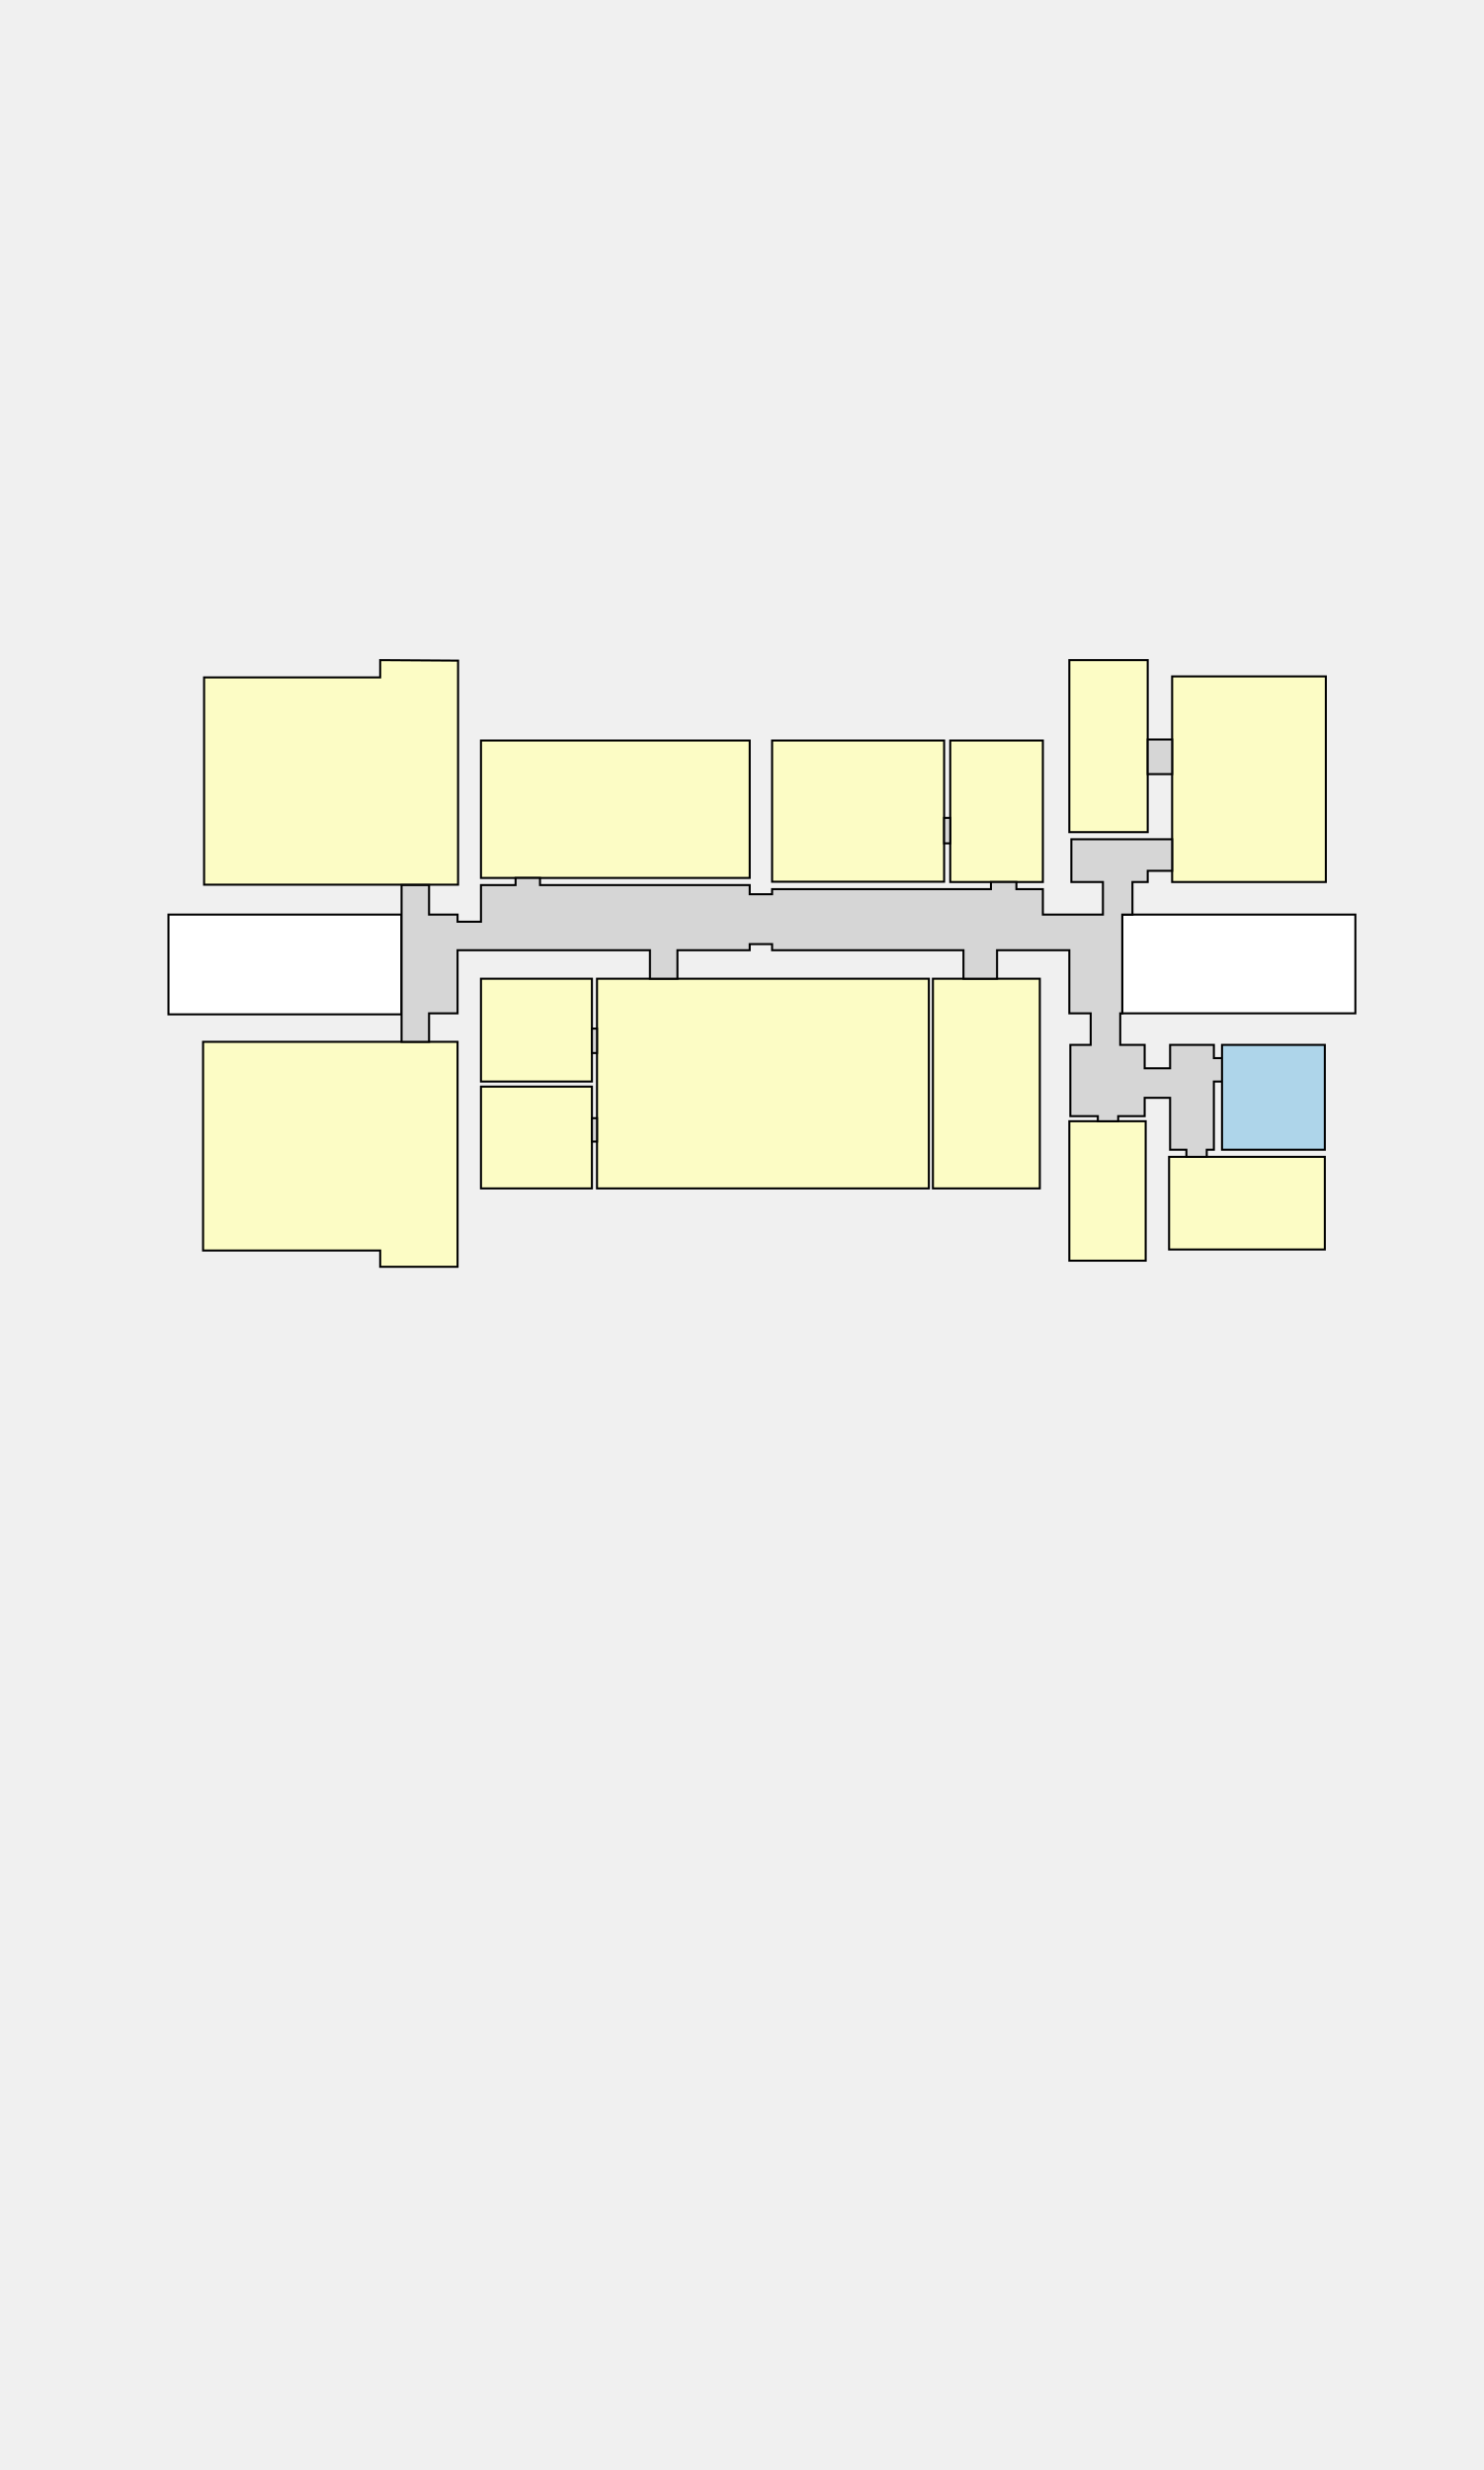
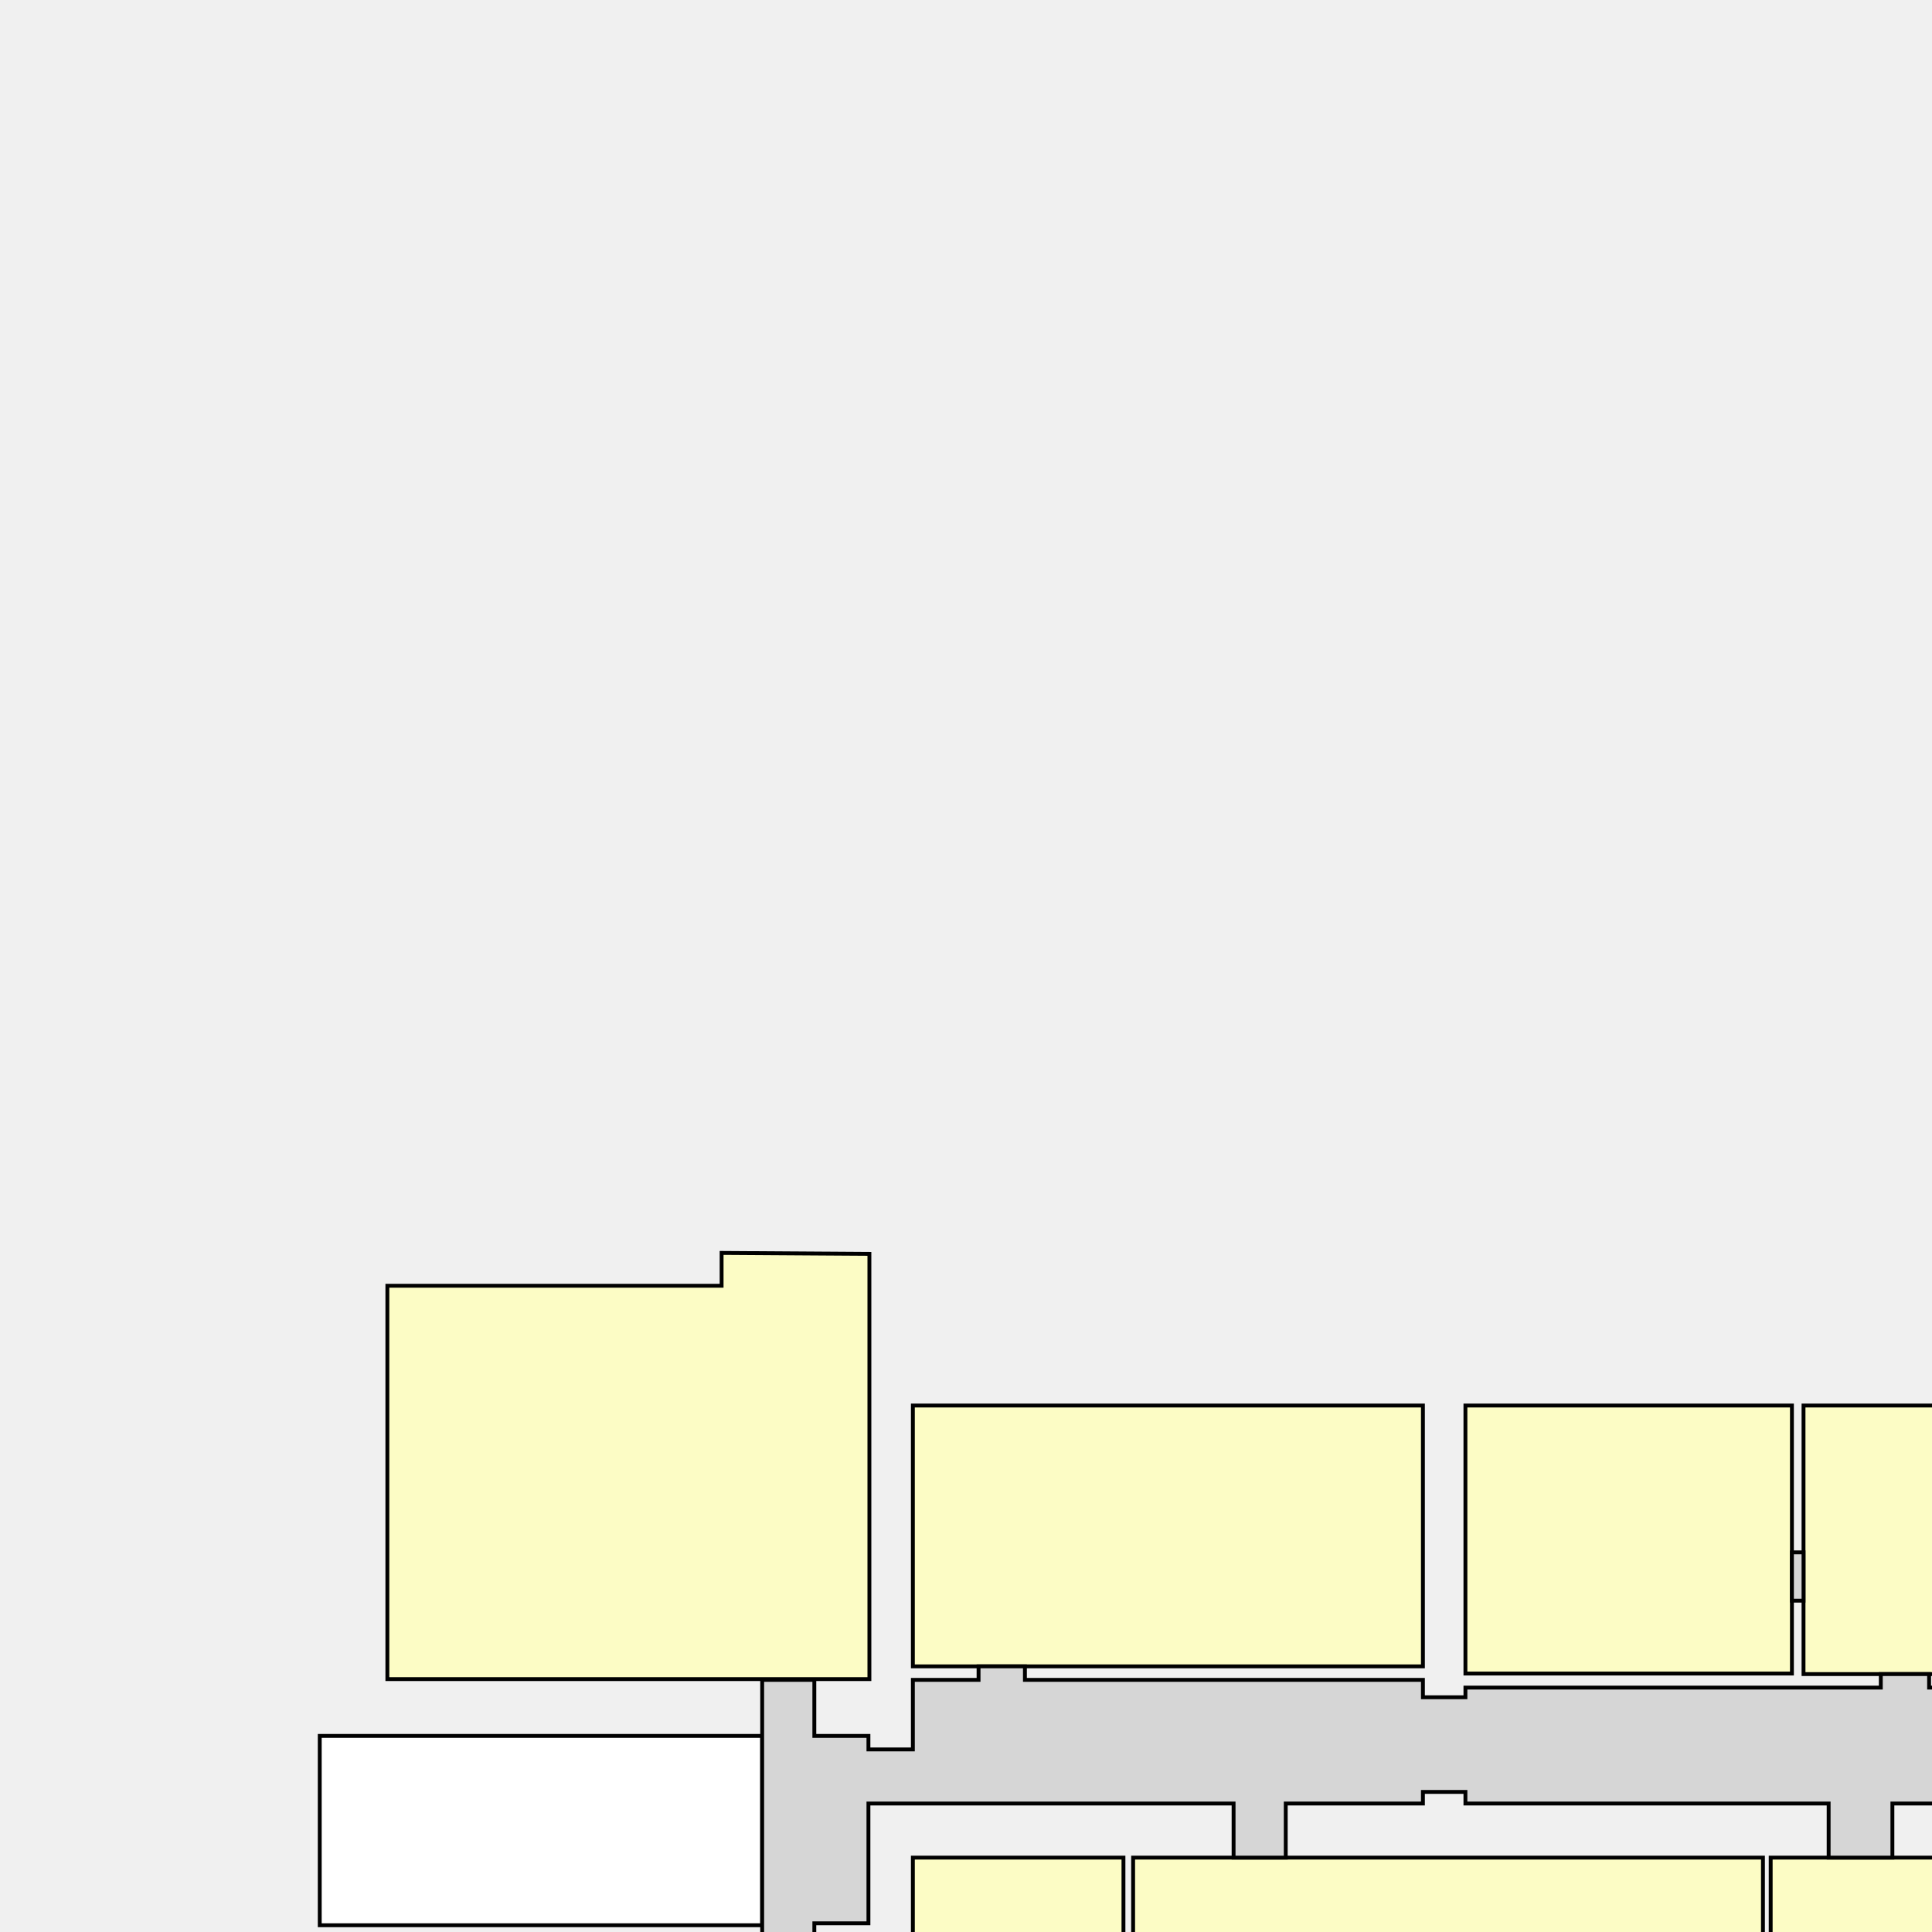
- <svg xmlns="http://www.w3.org/2000/svg" id="floor_5" viewBox="0 0 1457.32 2426.54">
+ <svg xmlns="http://www.w3.org/2000/svg" id="floor_5" viewBox="0 0 1000 1000">
  <defs>
    <style>
      .cls-1 {
        fill: #d6d6d6;
      }

      .cls-1, .cls-2, .cls-3, .cls-4 {
        stroke: #000;
        stroke-miterlimit: 10;
        stroke-width: 2px;
      }

      .cls-2 {
        fill: #fff;
      }

      .cls-3 {
        fill: #fcfcc5;
      }

      .cls-4 {
        fill: #aed5ea;
      }
    </style>
  </defs>
  <g id="building_4">
    <g id="rooms">
      <polygon id="room_4501" class="cls-3" points="450 649 450 665.5 450 869.11 200.5 869.11 200.5 665.5 373.5 665.5 373.5 648.5 450 649" />
      <rect id="room_4502" class="cls-3" x="472.5" y="727.5" width="264" height="135" />
      <rect id="room_4503-1" class="cls-3" x="758.5" y="727.5" width="169" height="138.72" />
      <rect id="room_4503" class="cls-3" x="933.5" y="727.5" width="91" height="139" />
      <polygon id="room_4509" class="cls-3" points="449.5 1023.5 449.5 1244.5 373.5 1244.5 373.5 1228.5 199.5 1228.5 199.5 1023.5 449.5 1023.5" />
      <rect id="room_4508-2" class="cls-3" x="472.5" y="961.5" width="109" height="101" />
      <rect id="room_4508-1" class="cls-3" x="472.5" y="1067.5" width="109" height="100" />
      <rect id="room_4508" class="cls-3" x="586.5" y="961.5" width="326" height="206" />
      <rect id="room_4507" class="cls-3" x="916.5" y="961.5" width="105" height="206" />
      <rect id="room_4506" class="cls-3" x="1050.5" y="1101.5" width="75" height="137" />
      <rect id="room_4505" class="cls-3" x="1148.5" y="1136.5" width="153" height="91" />
      <rect id="room_4504-1" class="cls-3" x="1050.5" y="648.5" width="77" height="169" />
      <rect id="room_4504" class="cls-3" x="1151.5" y="664.5" width="151" height="202" />
    </g>
    <rect id="staircase_4-5" class="cls-2" x="165.5" y="898.5" width="229" height="98" />
    <rect id="staircase_4-5-2" data-name="staircase_4-5" class="cls-2" x="1102.5" y="898.5" width="229" height="97" />
    <g id="hallway">
      <rect id="hallway-2" data-name="hallway" class="cls-1" x="927.5" y="803.5" width="6" height="25" />
      <polyline id="hallway-3" data-name="hallway" class="cls-1" points="1200.5 1062.5 1192.5 1062.5 1192.5 1129.5 1185.5 1129.5 1185.5 1136.5 1165.5 1136.5 1165.5 1129.5 1149.5 1129.5 1149.5 1078.5 1124.5 1078.5 1124.5 1096.5 1098.5 1096.5 1098.5 1101.5 1078.5 1101.5 1078.5 1096.5 1051.5 1096.5 1051.5 1026.5 1071.5 1026.5 1071.5 995.5 1050.5 995.5 1050.5 933.5 979.5 933.5 979.5 961.5 946.5 961.5 946.5 933.5 758.5 933.5 758.5 927.5 736.5 927.5 736.5 933.5 665.5 933.5 665.5 961.5 638.5 961.5 638.5 933.5 449.5 933.5 449.5 995.5 421.5 995.5 421.5 1023.5 394.5 1023.5 394.5 869.5 421.5 869.5 421.5 898.5 449.5 898.5 449.5 905.5 472.5 905.5 472.5 869.5 506.5 869.5 506.5 862.5 530.5 862.5 530.5 869.5 736.5 869.5 736.5 878.5 758.5 878.5 758.5 873.5 973.5 873.5 973.5 866.5 998.5 866.5 998.5 873.5 1024.5 873.5 1024.5 898.5 1083.5 898.5 1083.5 866.5 1052.5 866.5 1052.5 824.5 1083.5 824.5 1112.5 824.5 1151.5 824.5 1151.5 855.5 1127.5 855.5 1127.5 866.5 1112.5 866.5 1112.5 898.5 1102.5 898.5 1102.5 995.5 1100.5 995.5 1100.5 1026.5 1124.5 1026.5 1124.5 1049.5 1149.5 1049.5 1149.5 1026.5 1192.5 1026.5 1192.5 1039.5 1200.5 1039.5" />
      <rect id="hallway-4" data-name="hallway" class="cls-1" x="581.5" y="1010.5" width="5" height="24" />
      <rect id="hallway-5" data-name="hallway" class="cls-1" x="581.5" y="1098.5" width="5" height="23" />
      <rect id="hallway-6" data-name="hallway" class="cls-1" x="1127.5" y="726.5" width="24" height="34" />
    </g>
    <polygon id="toilet_man" class="cls-4" points="1200.5 1062.5 1200.5 1129.5 1301.5 1129.5 1301.5 1026.5 1200.5 1026.5 1200.5 1039.5 1200.5 1062.5" />
  </g>
</svg>
